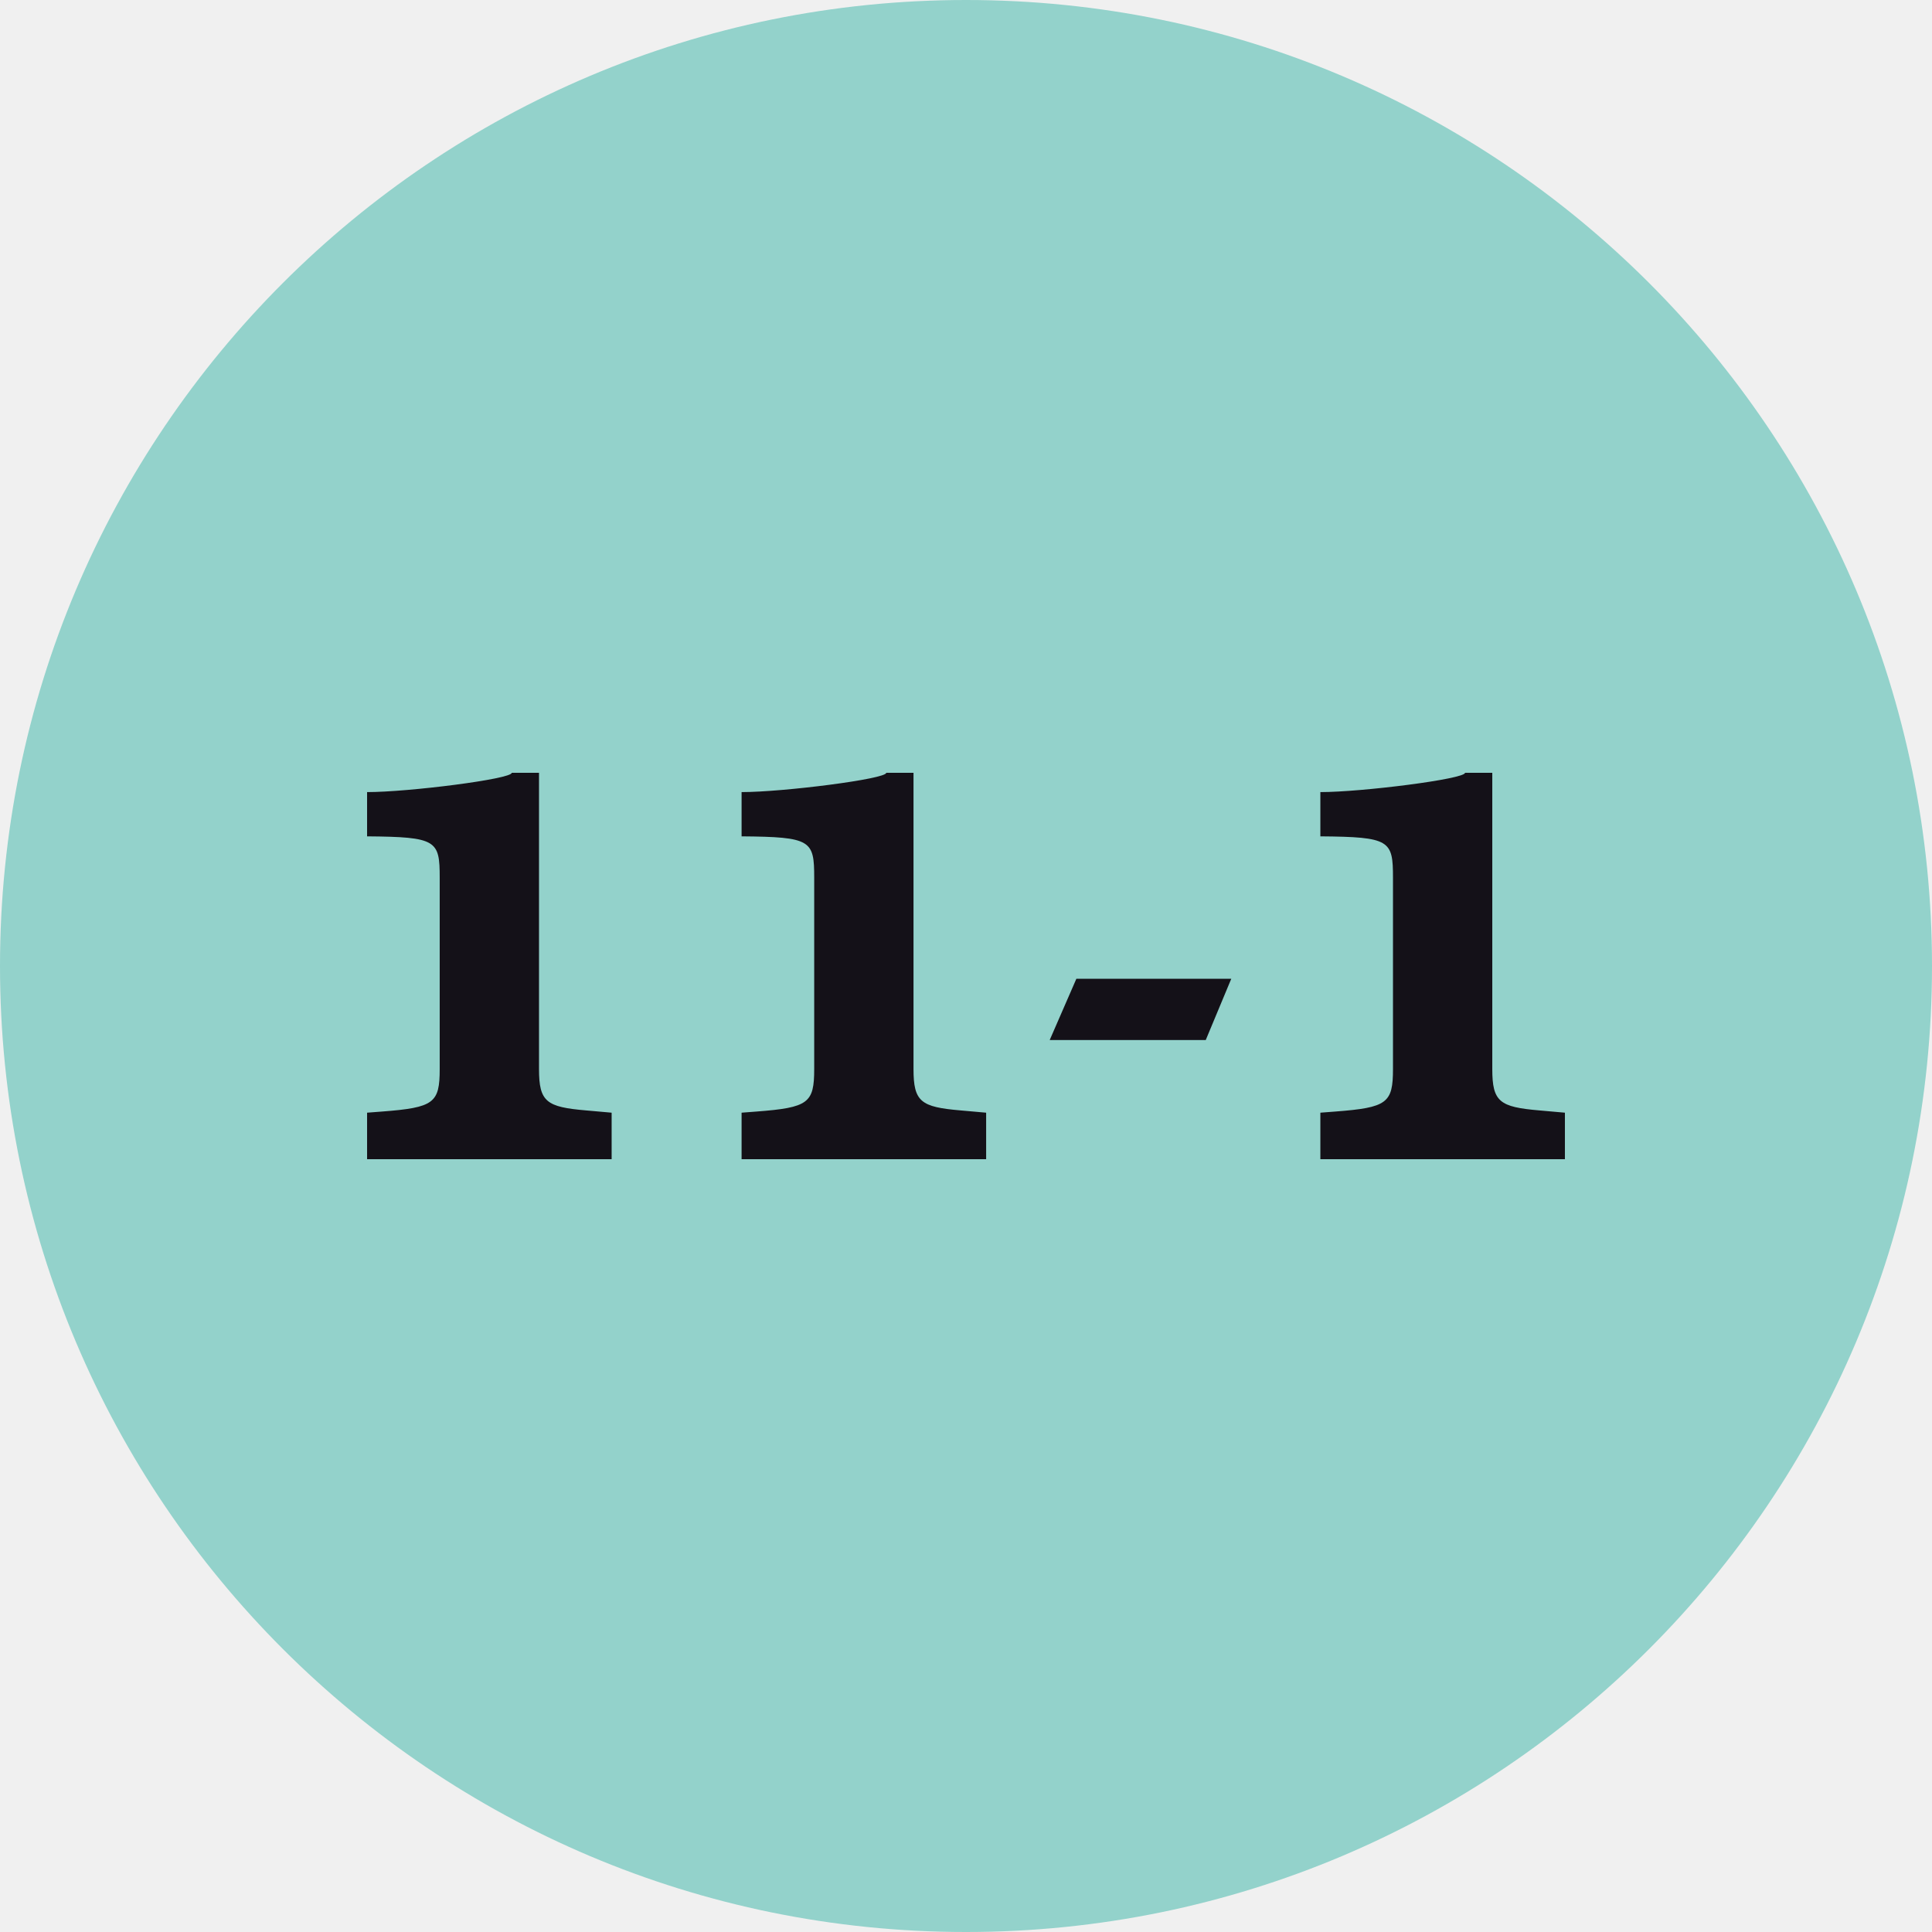
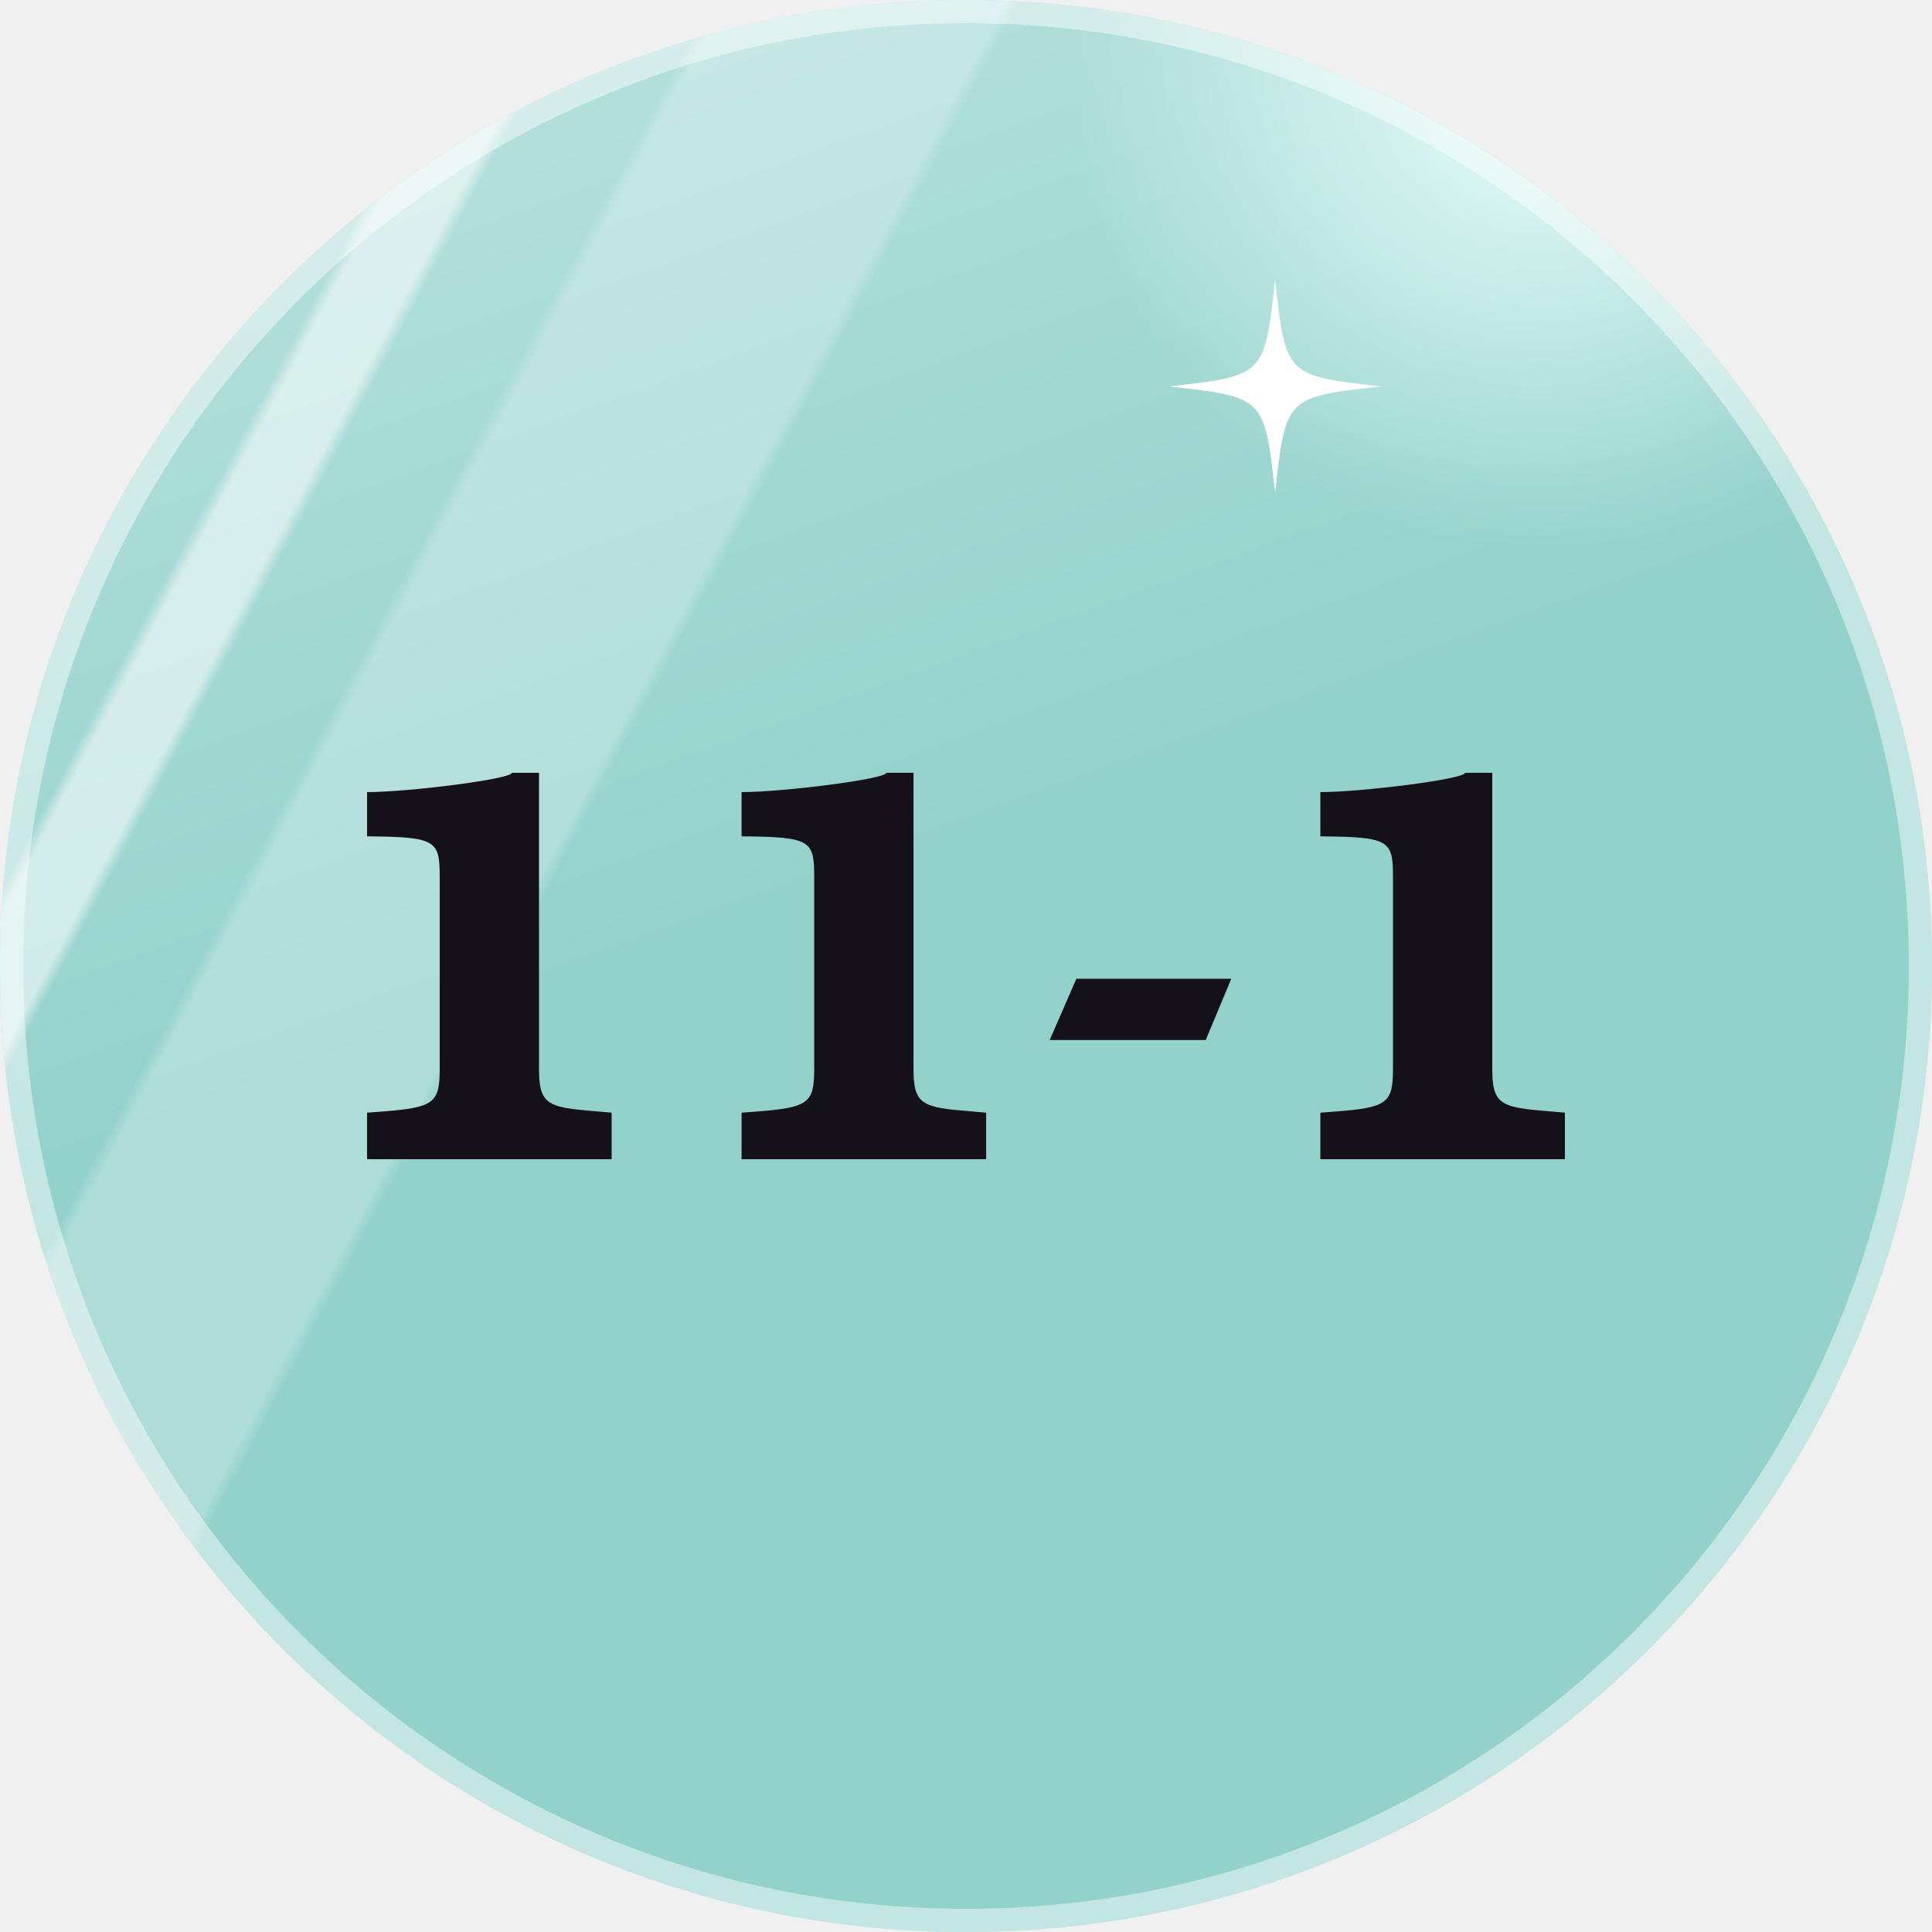
<svg xmlns="http://www.w3.org/2000/svg" viewBox="0 0 100 100">
-   <circle cx="50" cy="50" r="50" fill="#93D2CB" />
-   <g fill="#141118" transform="translate(19.000 40.000) scale(0.737) translate(-82.17186 -52.802)">
+   <defs>
+     <clipPath id="lg-c">
+       <circle cx="50" cy="50" r="50" />
+     </clipPath>
+     <linearGradient id="lg-f0" gradientUnits="userSpaceOnUse" x1="-9.706" y1="18.254" x2="109.706" y2="81.746">
+       <stop offset="0.16" stop-color="#fff" stop-opacity="0" />
+       <stop offset="0.165" stop-color="#fff" stop-opacity="0.55" />
+       <stop offset="0.19" stop-color="#fff" stop-opacity="0.55" />
+       <stop offset="0.195" stop-color="#fff" stop-opacity="0" />
+     </linearGradient>
+     <linearGradient id="lg-f1" gradientUnits="userSpaceOnUse" x1="-9.706" y1="18.254" x2="109.706" y2="81.746">
+       <stop offset="0.24" stop-color="#fff" stop-opacity="0" />
+       <stop offset="0.245" stop-color="#fff" stop-opacity="0.25" />
+       <stop offset="0.34" stop-color="#fff" stop-opacity="0.25" />
+       <stop offset="0.345" stop-color="#fff" stop-opacity="0" />
+     </linearGradient>
+     <linearGradient id="lg-h" gradientUnits="userSpaceOnUse" x1="28.081" y1="-10.221" x2="71.919" y2="110.221">
+       <stop offset="0" stop-color="#fff" stop-opacity=".4" />
+       <stop offset=".45" stop-color="#fff" stop-opacity="0" />
+     </linearGradient>
+     <radialGradient id="lg-g" gradientUnits="userSpaceOnUse" cx="80" cy="4" r="36">
+       <stop offset="0" stop-color="#ECFFFC" stop-opacity=".95" />
+       <stop offset=".68" stop-color="#ECFFFC" stop-opacity="0" />
+     </radialGradient>
+   </defs>
+   <g clip-path="url(#lg-c)">
+     <rect width="100" height="100" fill="#93D2CB" />
+     <rect width="100" height="100" fill="url(#lg-f0)" />
+     <rect width="100" height="100" fill="url(#lg-f1)" />
+     <rect width="100" height="100" fill="url(#lg-h)" />
+     <rect width="100" height="100" fill="url(#lg-g)" />
+   </g>
+   <path class="medal-spark" fill="#fff" d="M66 14.5C66.55 19.45 66.55 19.45 71.5 20C66.55 20.55 66.55 20.55 66 25.5C65.45 20.55 65.45 20.55 60.5 20C65.45 19.45 65.45 19.45 66 14.5Z" />
+   <circle cx="50" cy="50" r="49.4" fill="none" stroke="#fff" stroke-opacity=".45" stroke-width="1.2" />
+   <g fill="#141118" transform="translate(19 40) scale(0.737) translate(-82.17186 -52.802)">
    <path transform="translate(76.71233 79.94023)" d="M22.635 0V-3.268L20.842-3.427C18.052-3.666 17.534-4.025 17.534-6.336V-27.138H15.621C15.621-26.7 8.369-25.783 5.46-25.783V-22.675C10.361-22.635 10.56-22.396 10.56-19.766V-6.336C10.56-3.945 10.162-3.626 6.496-3.347L5.46-3.268V0H22.635Z" />
    <path transform="translate(103.0137 79.94023)" d="M22.635 0V-3.268L20.842-3.427C18.052-3.666 17.534-4.025 17.534-6.336V-27.138H15.621C15.621-26.7 8.369-25.783 5.46-25.783V-22.675C10.361-22.635 10.56-22.396 10.56-19.766V-6.336C10.56-3.945 10.162-3.626 6.496-3.347L5.46-3.268V0H22.635Z" />
    <path transform="translate(129.3151 79.94023)" d="M13.549-12.672H2.67L.797-8.369H11.756L13.549-12.672Z" />
    <path transform="translate(143.6613 79.94023)" d="M22.635 0V-3.268L20.842-3.427C18.052-3.666 17.534-4.025 17.534-6.336V-27.138H15.621C15.621-26.7 8.369-25.783 5.46-25.783V-22.675C10.361-22.635 10.56-22.396 10.56-19.766V-6.336C10.56-3.945 10.162-3.626 6.496-3.347L5.46-3.268V0H22.635Z" />
  </g>
</svg>
